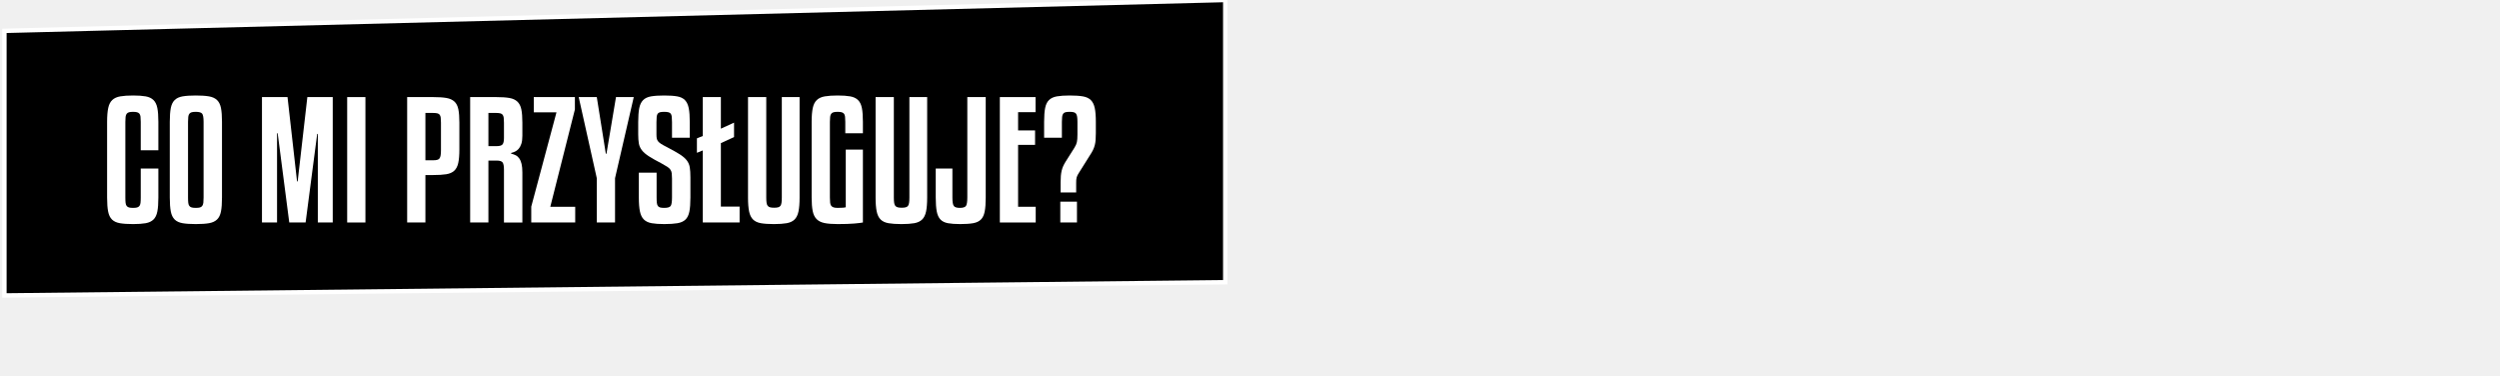
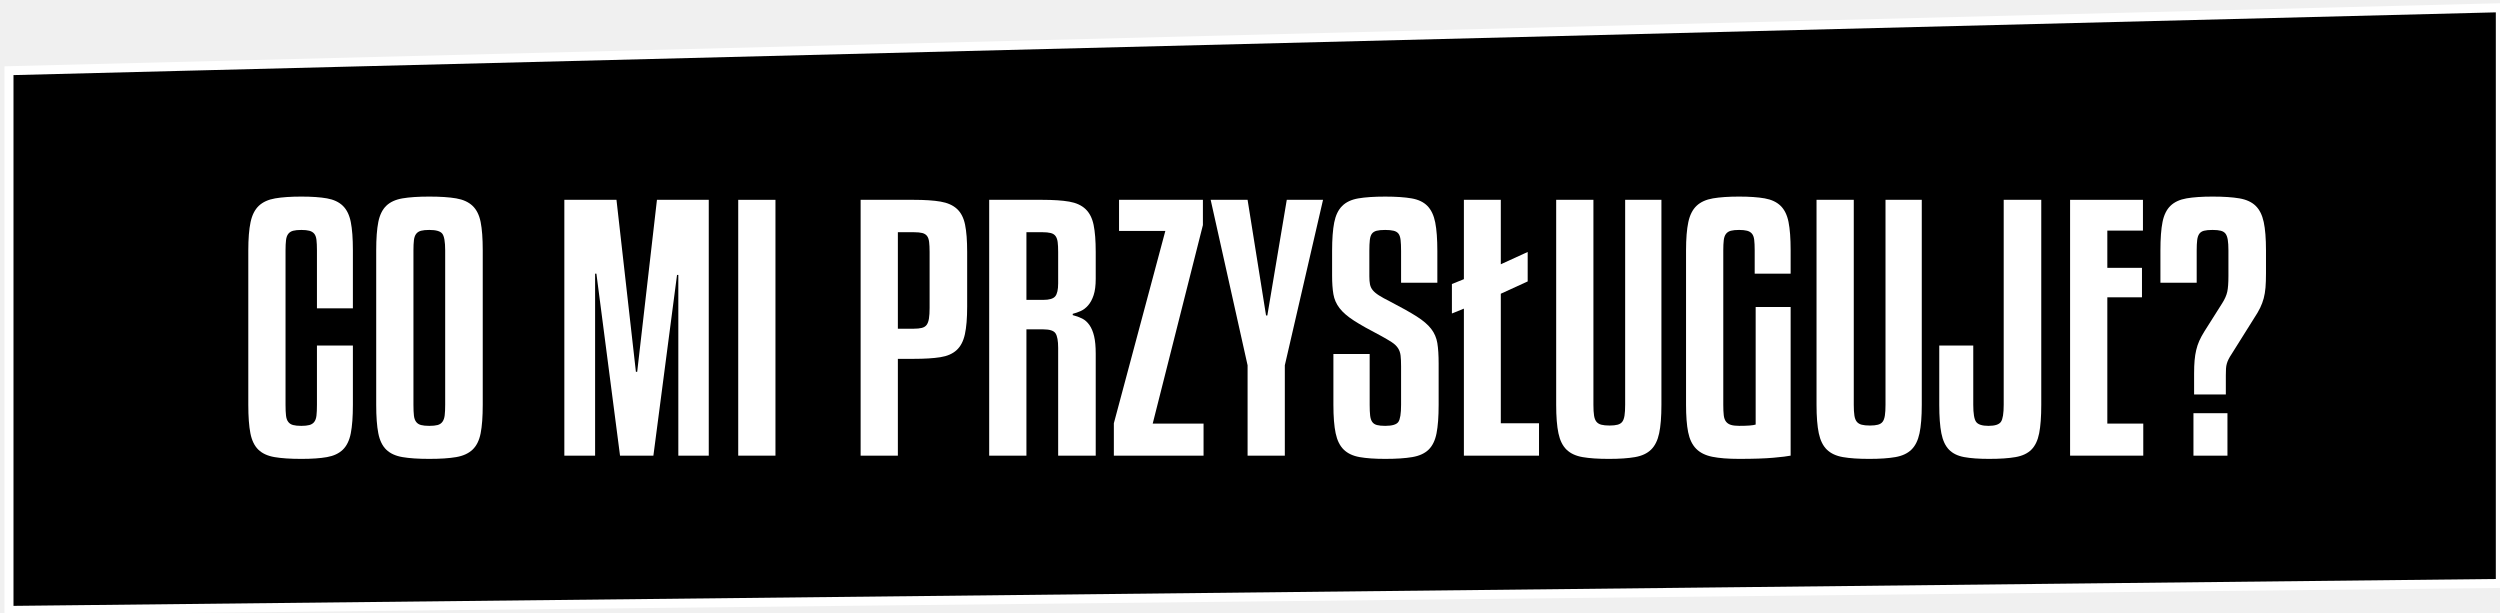
- <svg xmlns="http://www.w3.org/2000/svg" version="1.1" id="Warstwa_1" x="0px" y="0px" width="566.93px" height="85.04px" viewBox="0 0 566.93 85.04" enable-background="new 0 0 566.93 85.04" xml:space="preserve">
-   <polygon stroke="#FFFFFF" stroke-miterlimit="10" points="277.965,64 1,67 1,7 277.965,0 " />
-   <g enable-background="new    ">
-     <path fill="#FFFFFF" d="M31.928,34.076v-6.444c0-0.479-0.018-0.869-0.054-1.17c-0.036-0.3-0.121-0.527-0.252-0.684   c-0.132-0.156-0.313-0.264-0.54-0.324c-0.229-0.06-0.522-0.09-0.882-0.09c-0.384,0-0.69,0.03-0.918,0.09   c-0.229,0.061-0.409,0.175-0.54,0.342c-0.132,0.168-0.216,0.402-0.252,0.702c-0.036,0.301-0.054,0.679-0.054,1.134v17.172   c0,0.504,0.018,0.906,0.054,1.206c0.036,0.301,0.12,0.534,0.252,0.702c0.131,0.168,0.312,0.282,0.54,0.342   c0.228,0.061,0.534,0.091,0.918,0.091c0.36,0,0.653-0.03,0.882-0.091c0.228-0.06,0.408-0.174,0.54-0.342   c0.131-0.168,0.216-0.401,0.252-0.702c0.036-0.3,0.054-0.702,0.054-1.206v-6.588h3.996v6.588c0,1.32-0.078,2.376-0.234,3.168   c-0.156,0.792-0.45,1.398-0.882,1.818s-1.021,0.696-1.764,0.828c-0.744,0.132-1.692,0.198-2.844,0.198   c-1.224,0-2.22-0.066-2.988-0.198s-1.368-0.408-1.8-0.828s-0.726-1.026-0.882-1.818s-0.234-1.848-0.234-3.168V27.631   c0-1.296,0.084-2.34,0.252-3.132s0.474-1.397,0.918-1.818c0.444-0.419,1.05-0.695,1.818-0.827c0.768-0.132,1.74-0.198,2.916-0.198   c1.152,0,2.1,0.066,2.844,0.198c0.744,0.132,1.332,0.408,1.764,0.827c0.432,0.421,0.726,1.021,0.882,1.801   c0.156,0.78,0.234,1.83,0.234,3.149v6.444H31.928z" />
-     <path fill="#FFFFFF" d="M50.36,44.803c0,1.32-0.078,2.376-0.234,3.168s-0.456,1.398-0.9,1.818c-0.444,0.42-1.05,0.696-1.818,0.828   c-0.769,0.132-1.764,0.198-2.988,0.198c-1.224,0-2.22-0.066-2.988-0.198s-1.368-0.408-1.8-0.828s-0.726-1.026-0.882-1.818   s-0.234-1.848-0.234-3.168V27.631c0-1.319,0.078-2.369,0.234-3.149s0.45-1.38,0.882-1.801c0.432-0.419,1.032-0.695,1.8-0.827   s1.764-0.198,2.988-0.198c1.224,0,2.219,0.066,2.988,0.198c0.768,0.132,1.374,0.408,1.818,0.827c0.444,0.421,0.744,1.021,0.9,1.801   s0.234,1.83,0.234,3.149V44.803z M46.184,27.631c0-0.959-0.108-1.577-0.324-1.854c-0.216-0.276-0.696-0.414-1.44-0.414   c-0.384,0-0.69,0.03-0.918,0.09c-0.229,0.061-0.409,0.175-0.54,0.342c-0.132,0.168-0.216,0.402-0.252,0.702   c-0.036,0.301-0.054,0.679-0.054,1.134v17.172c0,0.504,0.018,0.906,0.054,1.206c0.036,0.301,0.12,0.534,0.252,0.702   c0.131,0.168,0.312,0.282,0.54,0.342c0.228,0.061,0.534,0.091,0.918,0.091c0.383,0,0.689-0.03,0.918-0.091   c0.228-0.06,0.408-0.18,0.54-0.359c0.131-0.181,0.216-0.42,0.252-0.721c0.036-0.3,0.054-0.689,0.054-1.17V27.631z" />
-     <path fill="#FFFFFF" d="M75.487,22.015v28.44h-3.384V30.368h-0.144l-2.628,20.088h-3.708l-2.628-20.232h-0.144v20.232h-3.42v-28.44   h5.796l2.16,19.116h0.144l2.196-19.116H75.487z" />
-     <path fill="#FFFFFF" d="M82.902,50.456h-4.14v-28.44h4.14V50.456z" />
-     <path fill="#FFFFFF" d="M96.51,39.692v10.764h-4.14v-28.44h5.904c1.224,0,2.22,0.066,2.988,0.198   c0.768,0.133,1.374,0.402,1.818,0.811c0.444,0.408,0.744,0.989,0.9,1.746c0.156,0.756,0.234,1.77,0.234,3.042v6.084   c0,1.271-0.084,2.292-0.252,3.06c-0.168,0.769-0.474,1.356-0.918,1.764c-0.444,0.409-1.05,0.673-1.818,0.792   c-0.769,0.121-1.752,0.181-2.952,0.181H96.51z M96.51,25.616v10.728h1.764c0.36,0,0.66-0.029,0.9-0.09   c0.239-0.06,0.419-0.174,0.54-0.342c0.12-0.168,0.204-0.401,0.252-0.702c0.048-0.3,0.072-0.689,0.072-1.17v-6.228   c0-0.456-0.018-0.828-0.054-1.116c-0.036-0.288-0.114-0.51-0.234-0.666s-0.294-0.264-0.522-0.324   c-0.228-0.06-0.546-0.09-0.954-0.09H96.51z" />
-     <path fill="#FFFFFF" d="M110.802,50.456h-4.14v-28.44h5.904c1.224,0,2.22,0.066,2.988,0.198c0.768,0.133,1.374,0.408,1.818,0.828   c0.444,0.42,0.744,1.008,0.9,1.764c0.156,0.757,0.234,1.759,0.234,3.007v2.987c0,0.744-0.079,1.351-0.234,1.818   c-0.156,0.468-0.36,0.846-0.612,1.134s-0.528,0.498-0.828,0.63c-0.3,0.133-0.594,0.234-0.882,0.307v0.144   c0.384,0.097,0.732,0.223,1.044,0.378c0.312,0.156,0.582,0.396,0.81,0.72c0.228,0.324,0.401,0.738,0.522,1.242   c0.12,0.504,0.18,1.152,0.18,1.944v11.34h-4.176V38.467c0-0.768-0.096-1.302-0.288-1.602c-0.192-0.3-0.648-0.45-1.368-0.45h-1.872   V50.456z M110.802,33.139h1.872c0.671,0,1.116-0.131,1.332-0.396c0.216-0.264,0.324-0.744,0.324-1.44v-3.491   c0-0.456-0.018-0.822-0.054-1.099c-0.036-0.275-0.114-0.498-0.234-0.666c-0.12-0.167-0.3-0.281-0.54-0.342   c-0.24-0.06-0.552-0.09-0.936-0.09h-1.764V33.139z" />
-     <path fill="#FFFFFF" d="M130.494,50.456h-9.972v-3.6l5.724-21.385h-5.148v-3.456h9.324v2.809l-5.58,22.067h5.652V50.456z" />
-     <path fill="#FFFFFF" d="M143.777,22.015l-4.248,18.396v10.044h-4.14V40.412l-4.104-18.396h4.104l2.052,12.853h0.144l2.16-12.853   H143.777z" />
-     <path fill="#FFFFFF" d="M152.453,31.232v-3.528c0-0.504-0.018-0.912-0.054-1.224c-0.036-0.313-0.114-0.546-0.234-0.702   c-0.121-0.156-0.3-0.264-0.54-0.324c-0.24-0.06-0.552-0.09-0.936-0.09c-0.408,0-0.726,0.03-0.954,0.09   c-0.228,0.061-0.402,0.168-0.522,0.324s-0.198,0.39-0.234,0.702c-0.036,0.312-0.054,0.72-0.054,1.224v2.808   c0,0.36,0.024,0.661,0.072,0.9c0.048,0.24,0.149,0.456,0.306,0.647c0.156,0.192,0.383,0.385,0.684,0.576   c0.3,0.192,0.714,0.421,1.242,0.685c1.248,0.647,2.232,1.2,2.952,1.655c0.72,0.457,1.26,0.919,1.62,1.387   c0.36,0.468,0.587,0.996,0.684,1.584c0.096,0.588,0.144,1.35,0.144,2.286v4.571c0,1.32-0.078,2.376-0.234,3.168   c-0.156,0.792-0.45,1.398-0.882,1.818c-0.432,0.42-1.039,0.696-1.818,0.828s-1.782,0.198-3.006,0.198   c-1.152,0-2.1-0.066-2.844-0.198c-0.744-0.132-1.332-0.408-1.764-0.828s-0.732-1.026-0.9-1.818   c-0.168-0.792-0.252-1.848-0.252-3.168v-5.651h4.032v5.651c0,0.504,0.018,0.906,0.054,1.206c0.036,0.301,0.113,0.534,0.234,0.702   c0.12,0.168,0.293,0.282,0.522,0.342c0.228,0.061,0.534,0.091,0.918,0.091c0.768,0,1.254-0.145,1.458-0.433   c0.204-0.288,0.306-0.924,0.306-1.908V40.52c0-0.48-0.018-0.876-0.054-1.188c-0.036-0.312-0.132-0.588-0.288-0.828   c-0.156-0.239-0.39-0.462-0.702-0.666c-0.313-0.203-0.732-0.45-1.26-0.738c-1.248-0.647-2.226-1.199-2.934-1.655   s-1.242-0.918-1.602-1.387c-0.36-0.468-0.588-0.983-0.684-1.548c-0.096-0.563-0.144-1.254-0.144-2.069v-2.736   c0-1.319,0.078-2.376,0.234-3.168c0.156-0.792,0.45-1.404,0.882-1.836c0.432-0.433,1.032-0.714,1.8-0.846   c0.768-0.132,1.764-0.198,2.988-0.198c1.2,0,2.178,0.066,2.934,0.198s1.344,0.413,1.764,0.846c0.419,0.432,0.708,1.044,0.864,1.836   c0.156,0.792,0.234,1.849,0.234,3.168v3.528H152.453z" />
-     <path fill="#FFFFFF" d="M166.528,31.087l-2.988,1.368v14.4h4.248v3.6h-8.352V34.112l-1.332,0.54v-3.276l1.332-0.54v-8.82h4.104   v7.164l2.988-1.367V31.087z" />
-     <path fill="#FFFFFF" d="M175.564,50.816c-1.201,0-2.178-0.066-2.934-0.198s-1.35-0.408-1.782-0.828   c-0.432-0.42-0.732-1.026-0.9-1.818s-0.252-1.848-0.252-3.168V22.015h4.14v22.788c0,0.504,0.023,0.906,0.072,1.206   c0.048,0.301,0.138,0.528,0.27,0.685s0.312,0.264,0.54,0.323c0.228,0.061,0.534,0.091,0.918,0.091c0.36,0,0.654-0.03,0.882-0.091   c0.228-0.06,0.401-0.167,0.522-0.323c0.12-0.156,0.204-0.384,0.252-0.685c0.048-0.3,0.072-0.702,0.072-1.206V22.015h4.032v22.788   c0,1.32-0.084,2.376-0.252,3.168c-0.168,0.792-0.468,1.398-0.9,1.818c-0.432,0.42-1.026,0.696-1.782,0.828   S176.74,50.816,175.564,50.816z" />
-     <path fill="#FFFFFF" d="M191.765,30.223v-2.592c0-0.479-0.018-0.869-0.054-1.17c-0.036-0.3-0.121-0.527-0.252-0.684   c-0.132-0.156-0.313-0.264-0.54-0.324c-0.229-0.06-0.522-0.09-0.882-0.09c-0.384,0-0.69,0.03-0.918,0.09   c-0.229,0.061-0.409,0.175-0.54,0.342c-0.132,0.168-0.216,0.402-0.252,0.702c-0.036,0.301-0.054,0.679-0.054,1.134v17.172   c0,0.48,0.018,0.87,0.054,1.17c0.036,0.301,0.12,0.535,0.252,0.702c0.131,0.169,0.312,0.288,0.54,0.36   c0.228,0.072,0.534,0.108,0.918,0.108c0.479,0,0.87-0.013,1.17-0.036c0.3-0.024,0.522-0.06,0.666-0.108V33.931h3.888v16.524   c-0.336,0.072-0.978,0.149-1.926,0.234c-0.948,0.083-2.214,0.126-3.798,0.126c-1.224,0-2.22-0.078-2.988-0.234   s-1.368-0.456-1.8-0.9c-0.432-0.443-0.726-1.056-0.882-1.836c-0.156-0.779-0.234-1.794-0.234-3.042V27.631   c0-1.296,0.084-2.34,0.252-3.132s0.474-1.397,0.918-1.818c0.444-0.419,1.05-0.695,1.818-0.827c0.768-0.132,1.74-0.198,2.916-0.198   c1.152,0,2.1,0.066,2.844,0.198c0.744,0.132,1.332,0.408,1.764,0.827c0.432,0.421,0.726,1.021,0.882,1.801   c0.156,0.78,0.234,1.83,0.234,3.149v2.592H191.765z" />
-     <path fill="#FFFFFF" d="M204.508,50.816c-1.201,0-2.178-0.066-2.934-0.198s-1.35-0.408-1.782-0.828   c-0.432-0.42-0.732-1.026-0.9-1.818s-0.252-1.848-0.252-3.168V22.015h4.14v22.788c0,0.504,0.023,0.906,0.072,1.206   c0.048,0.301,0.138,0.528,0.27,0.685s0.312,0.264,0.54,0.323c0.228,0.061,0.534,0.091,0.918,0.091c0.36,0,0.654-0.03,0.882-0.091   c0.228-0.06,0.401-0.167,0.522-0.323c0.12-0.156,0.204-0.384,0.252-0.685c0.048-0.3,0.072-0.702,0.072-1.206V22.015h4.032v22.788   c0,1.32-0.084,2.376-0.252,3.168c-0.168,0.792-0.468,1.398-0.9,1.818c-0.432,0.42-1.026,0.696-1.782,0.828   S205.683,50.816,204.508,50.816z" />
-     <path fill="#FFFFFF" d="M212.284,38.215h3.78v6.588c0,0.984,0.108,1.62,0.324,1.908c0.216,0.288,0.672,0.433,1.368,0.433   c0.72,0,1.182-0.15,1.386-0.45c0.204-0.3,0.306-0.93,0.306-1.891V22.015h4.176v22.788c0,1.32-0.079,2.376-0.234,3.168   c-0.156,0.792-0.444,1.398-0.864,1.818c-0.42,0.42-1.008,0.696-1.764,0.828s-1.734,0.198-2.934,0.198   c-1.128,0-2.052-0.066-2.772-0.198c-0.72-0.132-1.284-0.408-1.692-0.828c-0.408-0.42-0.69-1.026-0.846-1.818   s-0.234-1.848-0.234-3.168V38.215z" />
-     <path fill="#FFFFFF" d="M234.964,50.456h-8.136v-28.44h8.1v3.421h-3.96v4.14h3.852v3.276h-3.852v14.039h3.996V50.456z" />
-     <path fill="#FFFFFF" d="M240.615,41.347c0-0.575,0.018-1.067,0.054-1.476c0.036-0.408,0.096-0.792,0.18-1.152   c0.084-0.359,0.198-0.702,0.342-1.025c0.144-0.324,0.336-0.678,0.576-1.063l1.98-3.132c0.288-0.456,0.474-0.882,0.558-1.278   c0.084-0.396,0.126-0.966,0.126-1.71v-2.88c0-0.479-0.024-0.869-0.072-1.17c-0.049-0.3-0.132-0.527-0.252-0.684   s-0.294-0.264-0.522-0.324c-0.228-0.06-0.534-0.09-0.918-0.09c-0.408,0-0.726,0.03-0.954,0.09   c-0.229,0.061-0.402,0.175-0.522,0.342c-0.12,0.168-0.198,0.402-0.234,0.702c-0.036,0.301-0.054,0.679-0.054,1.134v3.601h-4.032   v-3.601c0-1.319,0.078-2.369,0.234-3.149c0.156-0.78,0.45-1.38,0.882-1.801c0.432-0.419,1.026-0.695,1.782-0.827   c0.756-0.132,1.722-0.198,2.898-0.198c1.224,0,2.22,0.066,2.988,0.198c0.768,0.132,1.368,0.408,1.8,0.827   c0.432,0.421,0.732,1.021,0.9,1.801s0.252,1.83,0.252,3.149v2.557c0,0.624-0.018,1.151-0.054,1.584   c-0.036,0.432-0.103,0.827-0.198,1.188c-0.096,0.36-0.228,0.715-0.396,1.063s-0.396,0.737-0.684,1.17l-2.484,3.96   c-0.144,0.216-0.258,0.408-0.342,0.576c-0.084,0.168-0.15,0.336-0.198,0.504c-0.048,0.168-0.078,0.354-0.09,0.558   c-0.012,0.204-0.018,0.45-0.018,0.738v2.124h-3.528V41.347z M244.323,50.456h-3.78V45.74h3.78V50.456z" />
+ <svg xmlns="http://www.w3.org/2000/svg" version="1.1" id="Warstwa_1" x="0px" y="0px" width="277.93" height="68.04" viewBox="0 0 277.93 68.04" enable-background="new 0 0 566.93 85.04" xml:space="preserve">
+   <defs id="defs766" />
+   <polygon stroke-miterlimit="10" points="277.965,0 277.965,64 1,67 1,7 " id="polygon727" transform="translate(0,0.860975)" style="stroke:#ffffff;stroke-miterlimit:10" />
+   <g enable-background="new    " id="g761" transform="translate(3.307591,0.199457)">
+     <path d="m 31.928,34.076 v -6.444 c 0,-0.479 -0.018,-0.869 -0.054,-1.17 -0.036,-0.3 -0.121,-0.527 -0.252,-0.684 -0.132,-0.156 -0.313,-0.264 -0.54,-0.324 -0.229,-0.06 -0.522,-0.09 -0.882,-0.09 -0.384,0 -0.69,0.03 -0.918,0.09 -0.229,0.061 -0.409,0.175 -0.54,0.342 -0.132,0.168 -0.216,0.402 -0.252,0.702 -0.036,0.301 -0.054,0.679 -0.054,1.134 v 17.172 c 0,0.504 0.018,0.906 0.054,1.206 0.036,0.301 0.12,0.534 0.252,0.702 0.131,0.168 0.312,0.282 0.54,0.342 0.228,0.061 0.534,0.091 0.918,0.091 0.36,0 0.653,-0.03 0.882,-0.091 0.228,-0.06 0.408,-0.174 0.54,-0.342 0.131,-0.168 0.216,-0.401 0.252,-0.702 0.036,-0.3 0.054,-0.702 0.054,-1.206 v -6.588 h 3.996 v 6.588 c 0,1.32 -0.078,2.376 -0.234,3.168 -0.156,0.792 -0.45,1.398 -0.882,1.818 -0.432,0.42 -1.021,0.696 -1.764,0.828 -0.744,0.132 -1.692,0.198 -2.844,0.198 -1.224,0 -2.22,-0.066 -2.988,-0.198 C 26.444,50.486 25.844,50.21 25.412,49.79 24.98,49.37 24.686,48.764 24.53,47.972 24.374,47.18 24.296,46.124 24.296,44.804 V 27.631 c 0,-1.296 0.084,-2.34 0.252,-3.132 0.168,-0.792 0.474,-1.397 0.918,-1.818 0.444,-0.419 1.05,-0.695 1.818,-0.827 0.768,-0.132 1.74,-0.198 2.916,-0.198 1.152,0 2.1,0.066 2.844,0.198 0.744,0.132 1.332,0.408 1.764,0.827 0.432,0.421 0.726,1.021 0.882,1.801 0.156,0.78 0.234,1.83 0.234,3.149 v 6.444 h -3.996 z" id="path729" style="fill:#ffffff" />
+     <path d="m 50.36,44.803 c 0,1.32 -0.078,2.376 -0.234,3.168 -0.156,0.792 -0.456,1.398 -0.9,1.818 -0.444,0.42 -1.05,0.696 -1.818,0.828 -0.769,0.132 -1.764,0.198 -2.988,0.198 -1.224,0 -2.22,-0.066 -2.988,-0.198 -0.768,-0.132 -1.368,-0.408 -1.8,-0.828 C 39.2,49.369 38.906,48.763 38.75,47.971 38.594,47.179 38.516,46.123 38.516,44.803 V 27.631 c 0,-1.319 0.078,-2.369 0.234,-3.149 0.156,-0.78 0.45,-1.38 0.882,-1.801 0.432,-0.419 1.032,-0.695 1.8,-0.827 0.768,-0.132 1.764,-0.198 2.988,-0.198 1.224,0 2.219,0.066 2.988,0.198 0.768,0.132 1.374,0.408 1.818,0.827 0.444,0.421 0.744,1.021 0.9,1.801 0.156,0.78 0.234,1.83 0.234,3.149 z M 46.184,27.631 c 0,-0.959 -0.108,-1.577 -0.324,-1.854 -0.216,-0.276 -0.696,-0.414 -1.44,-0.414 -0.384,0 -0.69,0.03 -0.918,0.09 -0.229,0.061 -0.409,0.175 -0.54,0.342 -0.132,0.168 -0.216,0.402 -0.252,0.702 -0.036,0.301 -0.054,0.679 -0.054,1.134 v 17.172 c 0,0.504 0.018,0.906 0.054,1.206 0.036,0.301 0.12,0.534 0.252,0.702 0.131,0.168 0.312,0.282 0.54,0.342 0.228,0.061 0.534,0.091 0.918,0.091 0.383,0 0.689,-0.03 0.918,-0.091 0.228,-0.06 0.408,-0.18 0.54,-0.359 0.131,-0.181 0.216,-0.42 0.252,-0.721 0.036,-0.3 0.054,-0.689 0.054,-1.17 V 27.631 Z" id="path731" style="fill:#ffffff" />
+     <path d="m 75.487,22.015 v 28.44 H 72.103 V 30.368 H 71.959 L 69.331,50.456 H 65.623 L 62.995,30.224 h -0.144 v 20.232 h -3.42 v -28.44 h 5.796 l 2.16,19.116 h 0.144 l 2.196,-19.116 h 5.76 z" id="path733" style="fill:#ffffff" />
+     <path d="m 82.902,50.456 h -4.14 v -28.44 h 4.14 z" id="path735" style="fill:#ffffff" />
+     <path d="m 96.51,39.692 v 10.764 h -4.14 v -28.44 h 5.904 c 1.224,0 2.22,0.066 2.988,0.198 0.768,0.133 1.374,0.402 1.818,0.811 0.444,0.408 0.744,0.989 0.9,1.746 0.156,0.756 0.234,1.77 0.234,3.042 v 6.084 c 0,1.271 -0.084,2.292 -0.252,3.06 -0.168,0.769 -0.474,1.356 -0.918,1.764 -0.444,0.409 -1.05,0.673 -1.818,0.792 -0.769,0.121 -1.752,0.181 -2.952,0.181 H 96.51 Z m 0,-14.076 v 10.728 h 1.764 c 0.36,0 0.66,-0.029 0.9,-0.09 0.239,-0.06 0.419,-0.174 0.54,-0.342 0.12,-0.168 0.204,-0.401 0.252,-0.702 0.048,-0.3 0.072,-0.689 0.072,-1.17 v -6.228 c 0,-0.456 -0.018,-0.828 -0.054,-1.116 C 99.948,26.408 99.87,26.186 99.75,26.03 99.63,25.874 99.456,25.766 99.228,25.706 99,25.646 98.682,25.616 98.274,25.616 Z" id="path737" style="fill:#ffffff" />
+     <path d="m 110.802,50.456 h -4.14 v -28.44 h 5.904 c 1.224,0 2.22,0.066 2.988,0.198 0.768,0.133 1.374,0.408 1.818,0.828 0.444,0.42 0.744,1.008 0.9,1.764 0.156,0.757 0.234,1.759 0.234,3.007 V 30.8 c 0,0.744 -0.079,1.351 -0.234,1.818 -0.156,0.468 -0.36,0.846 -0.612,1.134 -0.252,0.288 -0.528,0.498 -0.828,0.63 -0.3,0.133 -0.594,0.234 -0.882,0.307 v 0.144 c 0.384,0.097 0.732,0.223 1.044,0.378 0.312,0.156 0.582,0.396 0.81,0.72 0.228,0.324 0.401,0.738 0.522,1.242 0.12,0.504 0.18,1.152 0.18,1.944 v 11.34 h -4.176 v -11.99 c 0,-0.768 -0.096,-1.302 -0.288,-1.602 -0.192,-0.3 -0.648,-0.45 -1.368,-0.45 h -1.872 z m 0,-17.317 h 1.872 c 0.671,0 1.116,-0.131 1.332,-0.396 0.216,-0.264 0.324,-0.744 0.324,-1.44 v -3.491 c 0,-0.456 -0.018,-0.822 -0.054,-1.099 -0.036,-0.275 -0.114,-0.498 -0.234,-0.666 -0.12,-0.167 -0.3,-0.281 -0.54,-0.342 -0.24,-0.06 -0.552,-0.09 -0.936,-0.09 h -1.764 z" id="path739" style="fill:#ffffff" />
+     <path d="m 130.494,50.456 h -9.972 v -3.6 l 5.724,-21.385 h -5.148 v -3.456 h 9.324 v 2.809 l -5.58,22.067 h 5.652 z" id="path741" style="fill:#ffffff" />
+     <path d="m 143.777,22.015 -4.248,18.396 v 10.044 h -4.14 V 40.412 l -4.104,-18.396 h 4.104 l 2.052,12.853 h 0.144 l 2.16,-12.853 h 4.032 z" id="path743" style="fill:#ffffff" />
+     <path d="m 152.453,31.232 v -3.528 c 0,-0.504 -0.018,-0.912 -0.054,-1.224 -0.036,-0.313 -0.114,-0.546 -0.234,-0.702 -0.121,-0.156 -0.3,-0.264 -0.54,-0.324 -0.24,-0.06 -0.552,-0.09 -0.936,-0.09 -0.408,0 -0.726,0.03 -0.954,0.09 -0.228,0.061 -0.402,0.168 -0.522,0.324 -0.12,0.156 -0.198,0.39 -0.234,0.702 -0.036,0.312 -0.054,0.72 -0.054,1.224 v 2.808 c 0,0.36 0.024,0.661 0.072,0.9 0.048,0.24 0.149,0.456 0.306,0.647 0.156,0.192 0.383,0.385 0.684,0.576 0.3,0.192 0.714,0.421 1.242,0.685 1.248,0.647 2.232,1.2 2.952,1.655 0.72,0.457 1.26,0.919 1.62,1.387 0.36,0.468 0.587,0.996 0.684,1.584 0.096,0.588 0.144,1.35 0.144,2.286 v 4.571 c 0,1.32 -0.078,2.376 -0.234,3.168 -0.156,0.792 -0.45,1.398 -0.882,1.818 -0.432,0.42 -1.039,0.696 -1.818,0.828 -0.779,0.132 -1.782,0.198 -3.006,0.198 -1.152,0 -2.1,-0.066 -2.844,-0.198 -0.744,-0.132 -1.332,-0.408 -1.764,-0.828 -0.432,-0.42 -0.732,-1.026 -0.9,-1.818 -0.168,-0.792 -0.252,-1.848 -0.252,-3.168 v -5.651 h 4.032 v 5.651 c 0,0.504 0.018,0.906 0.054,1.206 0.036,0.301 0.113,0.534 0.234,0.702 0.12,0.168 0.293,0.282 0.522,0.342 0.228,0.061 0.534,0.091 0.918,0.091 0.768,0 1.254,-0.145 1.458,-0.433 0.204,-0.288 0.306,-0.924 0.306,-1.908 V 40.52 c 0,-0.48 -0.018,-0.876 -0.054,-1.188 -0.036,-0.312 -0.132,-0.588 -0.288,-0.828 -0.156,-0.239 -0.39,-0.462 -0.702,-0.666 -0.313,-0.203 -0.732,-0.45 -1.26,-0.738 -1.248,-0.647 -2.226,-1.199 -2.934,-1.655 -0.708,-0.456 -1.242,-0.918 -1.602,-1.387 -0.36,-0.468 -0.588,-0.983 -0.684,-1.548 -0.096,-0.563 -0.144,-1.254 -0.144,-2.069 v -2.736 c 0,-1.319 0.078,-2.376 0.234,-3.168 0.156,-0.792 0.45,-1.404 0.882,-1.836 0.432,-0.433 1.032,-0.714 1.8,-0.846 0.768,-0.132 1.764,-0.198 2.988,-0.198 1.2,0 2.178,0.066 2.934,0.198 0.756,0.132 1.344,0.413 1.764,0.846 0.419,0.432 0.708,1.044 0.864,1.836 0.156,0.792 0.234,1.849 0.234,3.168 v 3.528 h -4.032 z" id="path745" style="fill:#ffffff" />
+     <path d="m 166.528,31.087 -2.988,1.368 v 14.4 h 4.248 v 3.6 h -8.352 V 34.112 l -1.332,0.54 v -3.276 l 1.332,-0.54 v -8.82 h 4.104 v 7.164 l 2.988,-1.367 z" id="path747" style="fill:#ffffff" />
+     <path d="m 175.564,50.816 c -1.201,0 -2.178,-0.066 -2.934,-0.198 -0.756,-0.132 -1.35,-0.408 -1.782,-0.828 -0.432,-0.42 -0.732,-1.026 -0.9,-1.818 -0.168,-0.792 -0.252,-1.848 -0.252,-3.168 V 22.015 h 4.14 v 22.788 c 0,0.504 0.023,0.906 0.072,1.206 0.048,0.301 0.138,0.528 0.27,0.685 0.132,0.157 0.312,0.264 0.54,0.323 0.228,0.061 0.534,0.091 0.918,0.091 0.36,0 0.654,-0.03 0.882,-0.091 0.228,-0.06 0.401,-0.167 0.522,-0.323 0.12,-0.156 0.204,-0.384 0.252,-0.685 0.048,-0.3 0.072,-0.702 0.072,-1.206 V 22.015 h 4.032 v 22.788 c 0,1.32 -0.084,2.376 -0.252,3.168 -0.168,0.792 -0.468,1.398 -0.9,1.818 -0.432,0.42 -1.026,0.696 -1.782,0.828 -0.756,0.132 -1.722,0.199 -2.898,0.199 z" id="path749" style="fill:#ffffff" />
+     <path d="m 191.765,30.223 v -2.592 c 0,-0.479 -0.018,-0.869 -0.054,-1.17 -0.036,-0.3 -0.121,-0.527 -0.252,-0.684 -0.132,-0.156 -0.313,-0.264 -0.54,-0.324 -0.229,-0.06 -0.522,-0.09 -0.882,-0.09 -0.384,0 -0.69,0.03 -0.918,0.09 -0.229,0.061 -0.409,0.175 -0.54,0.342 -0.132,0.168 -0.216,0.402 -0.252,0.702 -0.036,0.301 -0.054,0.679 -0.054,1.134 v 17.172 c 0,0.48 0.018,0.87 0.054,1.17 0.036,0.301 0.12,0.535 0.252,0.702 0.131,0.169 0.312,0.288 0.54,0.36 0.228,0.072 0.534,0.108 0.918,0.108 0.479,0 0.87,-0.013 1.17,-0.036 0.3,-0.024 0.522,-0.06 0.666,-0.108 V 33.931 h 3.888 v 16.524 c -0.336,0.072 -0.978,0.149 -1.926,0.234 -0.948,0.083 -2.214,0.126 -3.798,0.126 -1.224,0 -2.22,-0.078 -2.988,-0.234 -0.768,-0.156 -1.368,-0.456 -1.8,-0.9 -0.432,-0.443 -0.726,-1.056 -0.882,-1.836 -0.156,-0.779 -0.234,-1.794 -0.234,-3.042 V 27.631 c 0,-1.296 0.084,-2.34 0.252,-3.132 0.168,-0.792 0.474,-1.397 0.918,-1.818 0.444,-0.419 1.05,-0.695 1.818,-0.827 0.768,-0.132 1.74,-0.198 2.916,-0.198 1.152,0 2.1,0.066 2.844,0.198 0.744,0.132 1.332,0.408 1.764,0.827 0.432,0.421 0.726,1.021 0.882,1.801 0.156,0.78 0.234,1.83 0.234,3.149 v 2.592 z" id="path751" style="fill:#ffffff" />
+     <path d="m 204.508,50.816 c -1.201,0 -2.178,-0.066 -2.934,-0.198 -0.756,-0.132 -1.35,-0.408 -1.782,-0.828 -0.432,-0.42 -0.732,-1.026 -0.9,-1.818 -0.168,-0.792 -0.252,-1.848 -0.252,-3.168 V 22.015 h 4.14 v 22.788 c 0,0.504 0.023,0.906 0.072,1.206 0.048,0.301 0.138,0.528 0.27,0.685 0.132,0.157 0.312,0.264 0.54,0.323 0.228,0.061 0.534,0.091 0.918,0.091 0.36,0 0.654,-0.03 0.882,-0.091 0.228,-0.06 0.401,-0.167 0.522,-0.323 0.12,-0.156 0.204,-0.384 0.252,-0.685 0.048,-0.3 0.072,-0.702 0.072,-1.206 V 22.015 h 4.032 v 22.788 c 0,1.32 -0.084,2.376 -0.252,3.168 -0.168,0.792 -0.468,1.398 -0.9,1.818 -0.432,0.42 -1.026,0.696 -1.782,0.828 -0.756,0.132 -1.723,0.199 -2.898,0.199 z" id="path753" style="fill:#ffffff" />
+     <path d="m 212.284,38.215 h 3.78 v 6.588 c 0,0.984 0.108,1.62 0.324,1.908 0.216,0.288 0.672,0.433 1.368,0.433 0.72,0 1.182,-0.15 1.386,-0.45 0.204,-0.3 0.306,-0.93 0.306,-1.891 V 22.015 h 4.176 v 22.788 c 0,1.32 -0.079,2.376 -0.234,3.168 -0.156,0.792 -0.444,1.398 -0.864,1.818 -0.42,0.42 -1.008,0.696 -1.764,0.828 -0.756,0.132 -1.734,0.198 -2.934,0.198 -1.128,0 -2.052,-0.066 -2.772,-0.198 -0.72,-0.132 -1.284,-0.408 -1.692,-0.828 -0.408,-0.42 -0.69,-1.026 -0.846,-1.818 -0.156,-0.792 -0.234,-1.848 -0.234,-3.168 z" id="path755" style="fill:#ffffff" />
+     <path d="m 234.964,50.456 h -8.136 v -28.44 h 8.1 v 3.421 h -3.96 v 4.14 h 3.852 v 3.276 h -3.852 v 14.039 h 3.996 z" id="path757" style="fill:#ffffff" />
+     <path d="m 240.615,41.347 c 0,-0.575 0.018,-1.067 0.054,-1.476 0.036,-0.408 0.096,-0.792 0.18,-1.152 0.084,-0.359 0.198,-0.702 0.342,-1.025 0.144,-0.324 0.336,-0.678 0.576,-1.063 l 1.98,-3.132 c 0.288,-0.456 0.474,-0.882 0.558,-1.278 0.084,-0.396 0.126,-0.966 0.126,-1.71 v -2.88 c 0,-0.479 -0.024,-0.869 -0.072,-1.17 -0.049,-0.3 -0.132,-0.527 -0.252,-0.684 -0.12,-0.157 -0.294,-0.264 -0.522,-0.324 -0.228,-0.06 -0.534,-0.09 -0.918,-0.09 -0.408,0 -0.726,0.03 -0.954,0.09 -0.229,0.061 -0.402,0.175 -0.522,0.342 -0.12,0.168 -0.198,0.402 -0.234,0.702 -0.036,0.301 -0.054,0.679 -0.054,1.134 v 3.601 h -4.032 v -3.601 c 0,-1.319 0.078,-2.369 0.234,-3.149 0.156,-0.78 0.45,-1.38 0.882,-1.801 0.432,-0.419 1.026,-0.695 1.782,-0.827 0.756,-0.132 1.722,-0.198 2.898,-0.198 1.224,0 2.22,0.066 2.988,0.198 0.768,0.132 1.368,0.408 1.8,0.827 0.432,0.421 0.732,1.021 0.9,1.801 0.168,0.78 0.252,1.83 0.252,3.149 v 2.557 c 0,0.624 -0.018,1.151 -0.054,1.584 -0.036,0.432 -0.103,0.827 -0.198,1.188 -0.096,0.36 -0.228,0.715 -0.396,1.063 -0.168,0.348 -0.396,0.737 -0.684,1.17 l -2.484,3.96 c -0.144,0.216 -0.258,0.408 -0.342,0.576 -0.084,0.168 -0.15,0.336 -0.198,0.504 -0.048,0.168 -0.078,0.354 -0.09,0.558 -0.012,0.204 -0.018,0.45 -0.018,0.738 v 2.124 h -3.528 z m 3.708,9.109 h -3.78 V 45.74 h 3.78 z" id="path759" style="fill:#ffffff" />
  </g>
</svg>
